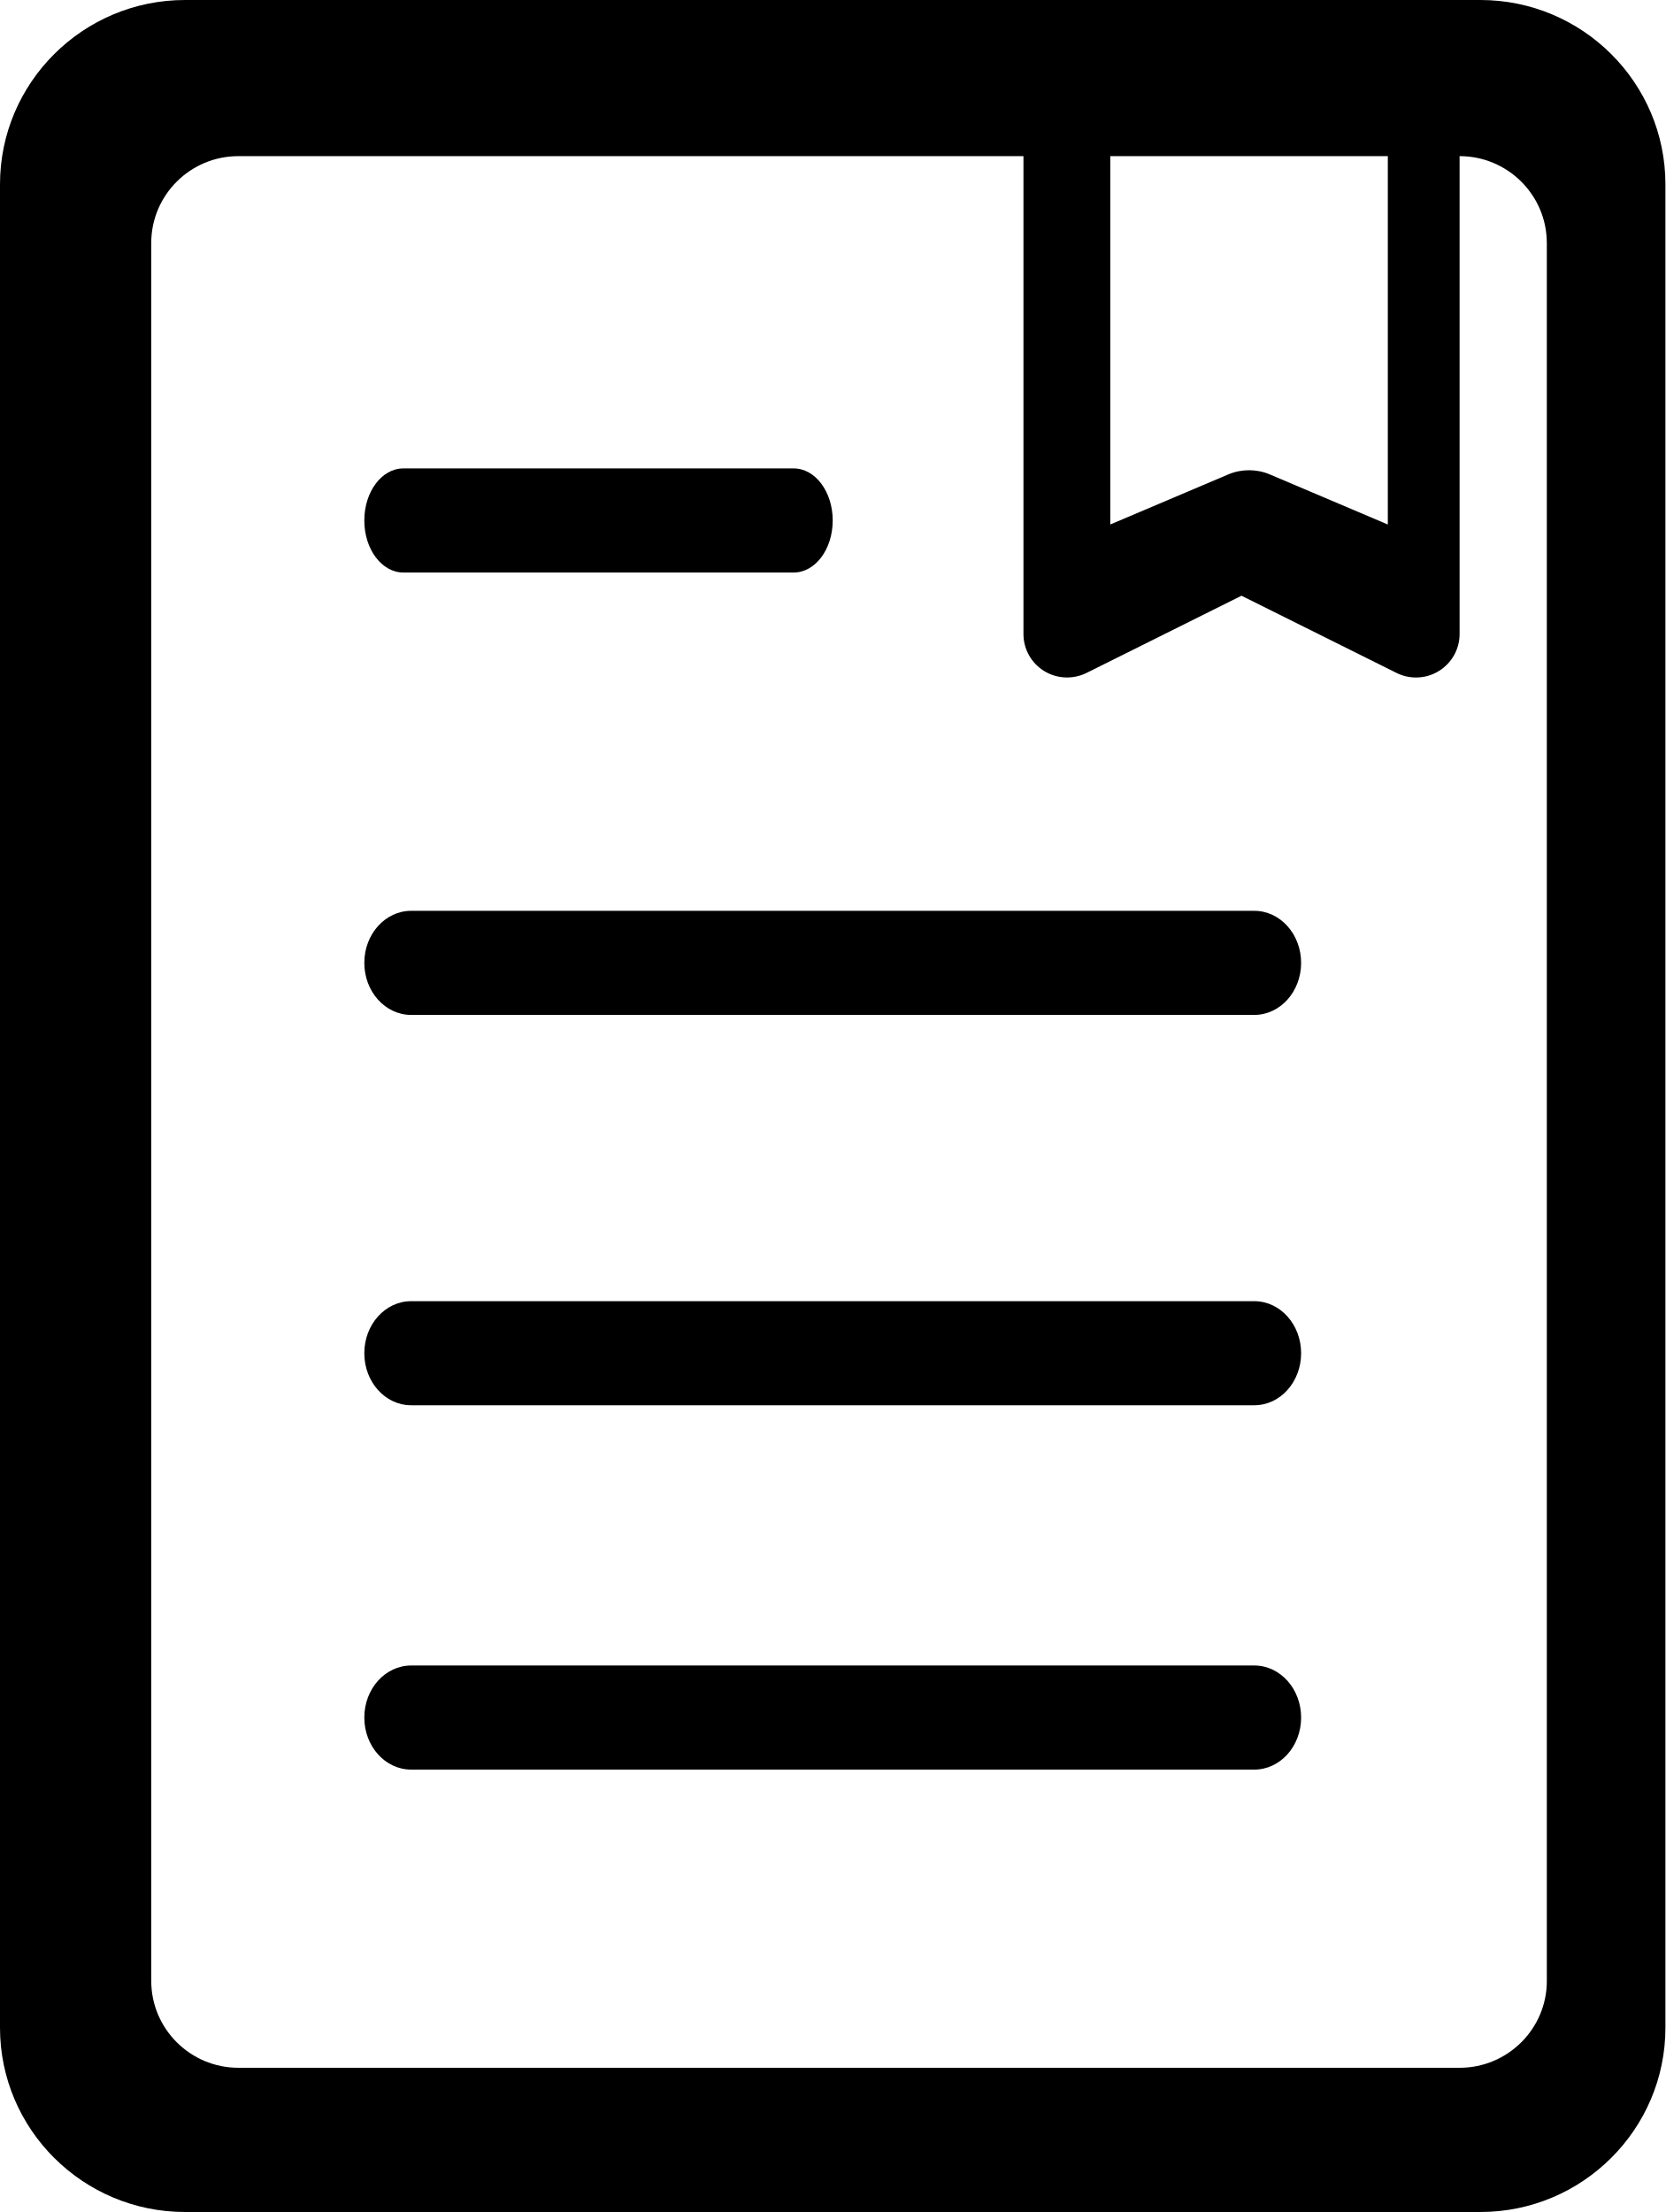
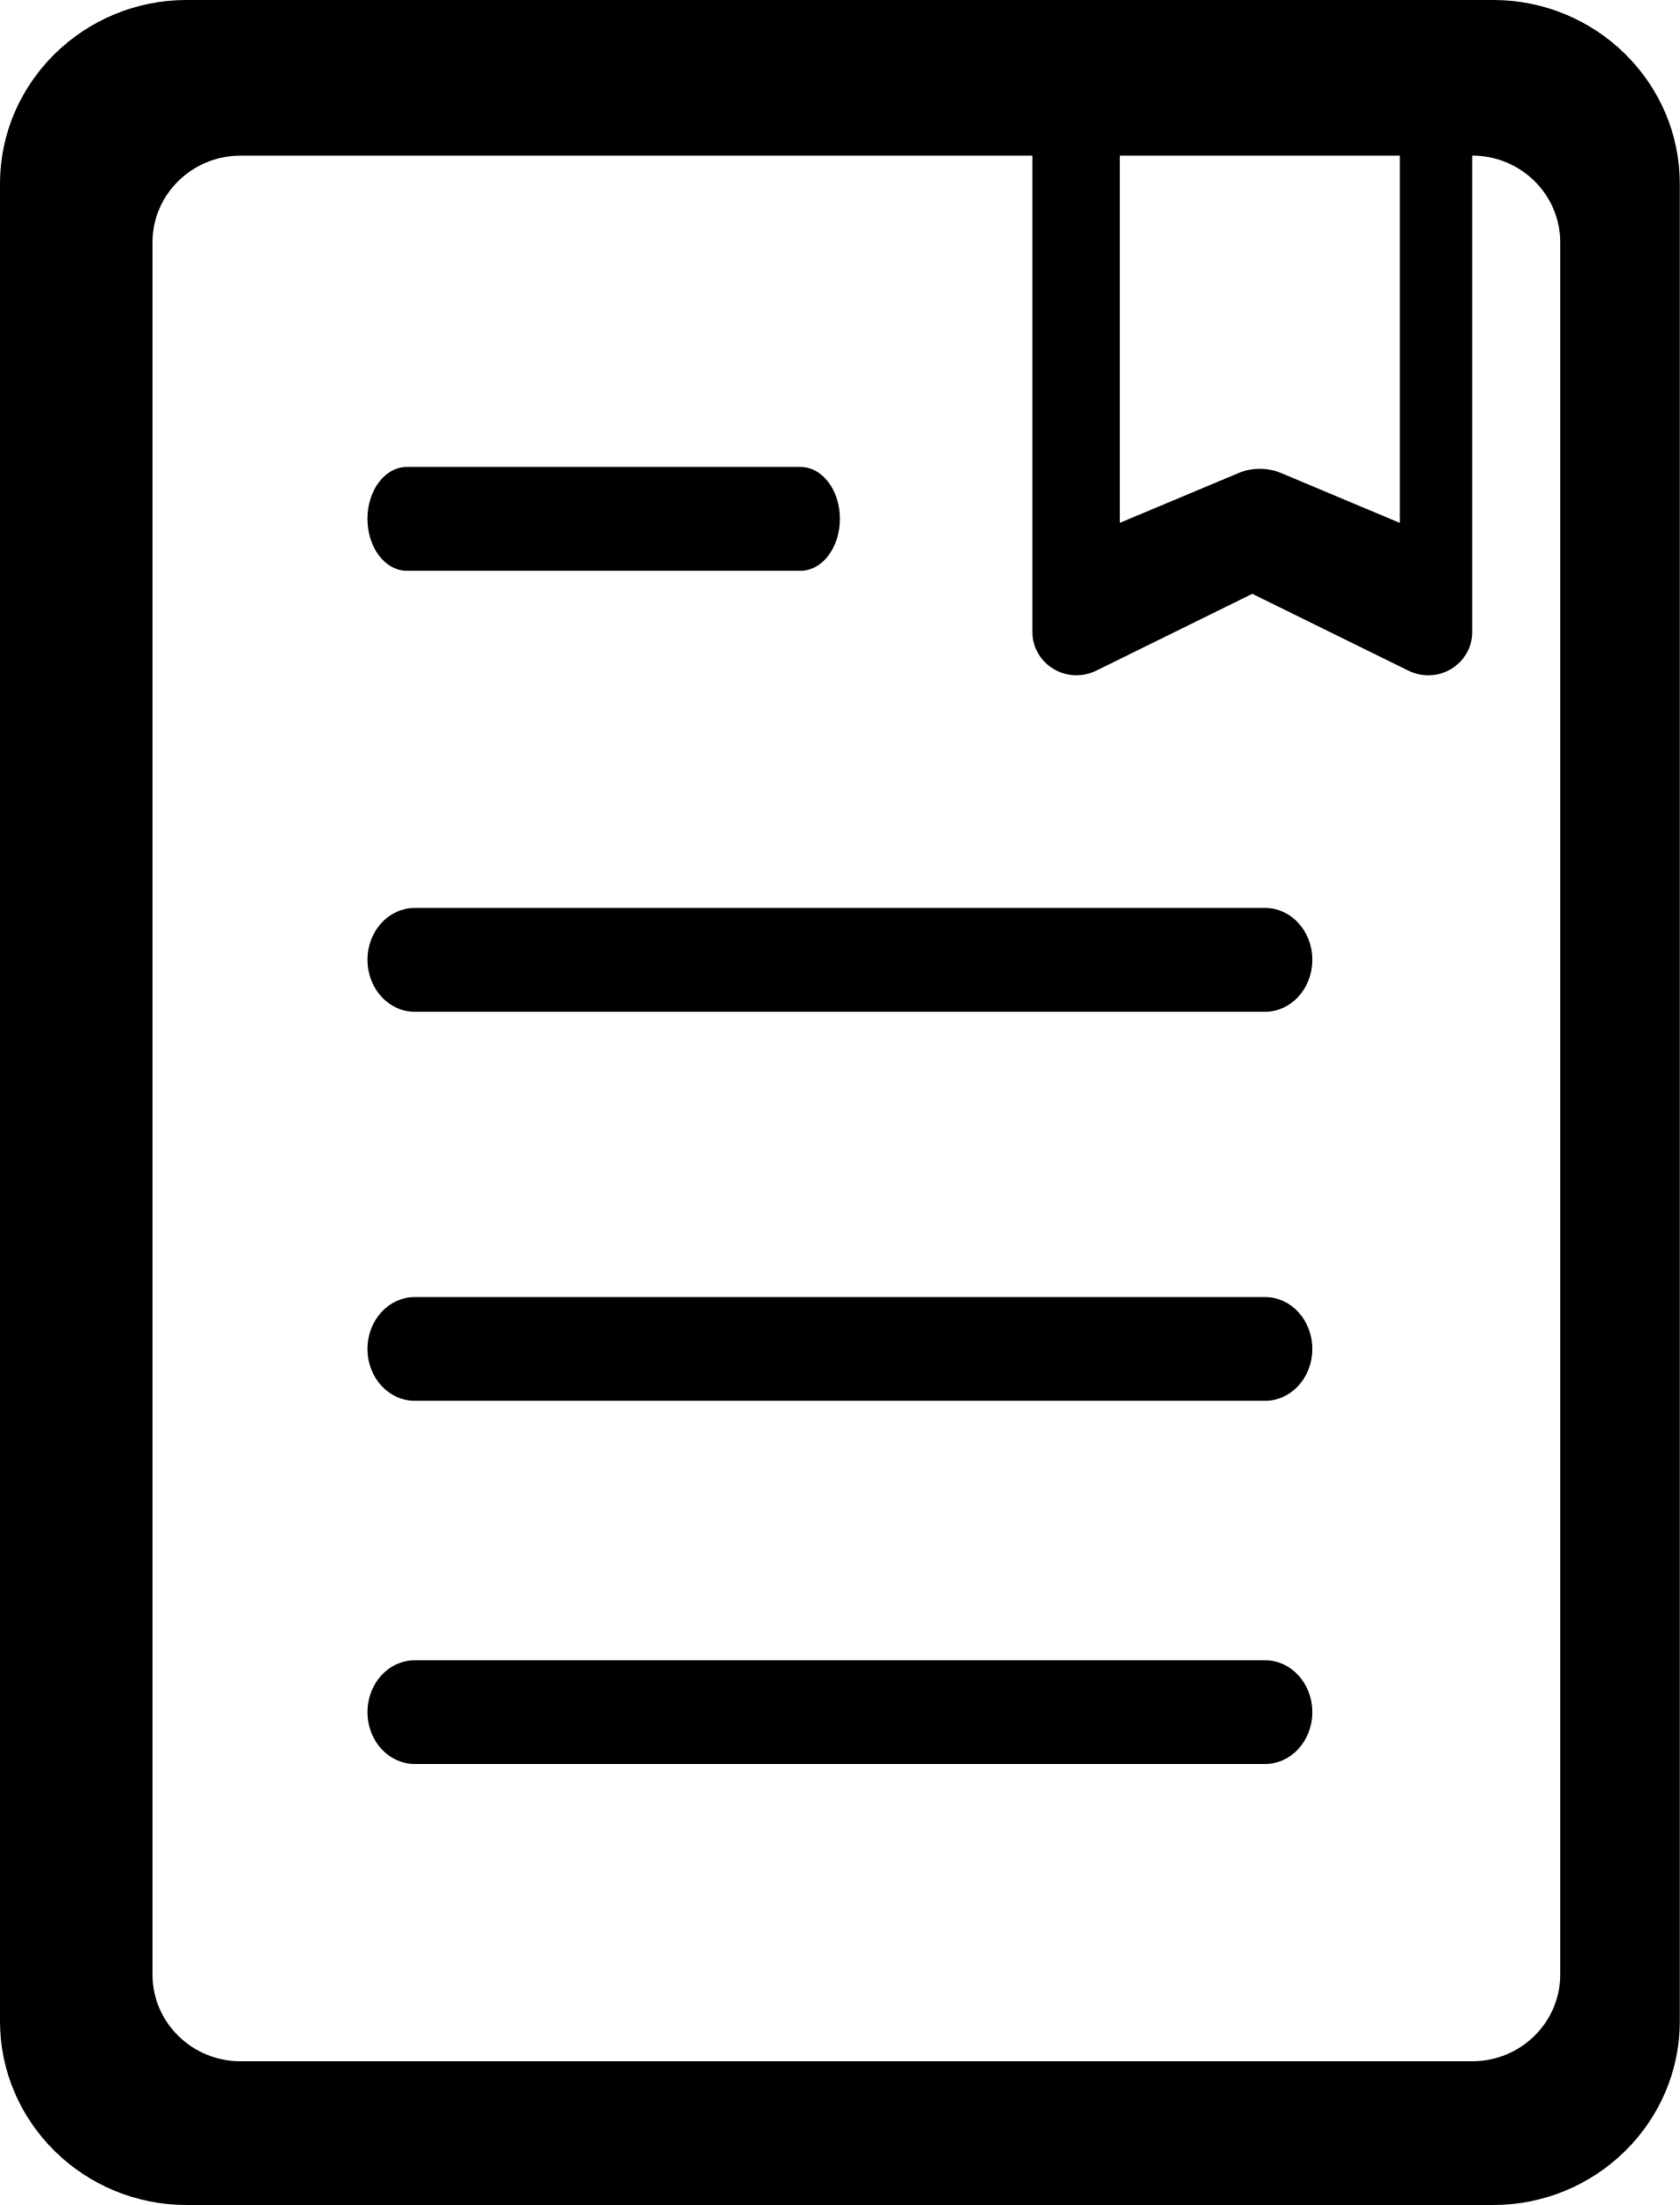
- <svg xmlns="http://www.w3.org/2000/svg" width="64" height="85" viewBox="0 0 64 85">
+ <svg xmlns="http://www.w3.org/2000/svg" width="32" height="42" viewBox="0 0 32 42">
  <g id="letter" fill-rule="nonzero">
-     <path d="M56.89 0H7.11C3.19 0 0 3.177 0 7.083v70.834C0 81.823 3.19 85 7.11 85h49.78c3.92 0 7.11-3.177 7.11-7.083V7.083C64 3.177 60.81 0 56.89 0zM42.666 6h10.666v14.155l-4.538-1.926c-.5-.213-1.09-.213-1.59 0l-4.538 1.925V6zm16.777 70.12c0 1.84-1.502 3.338-3.352 3.338H9.162c-1.85 0-3.35-1.498-3.35-3.34V9.34C5.81 7.5 7.31 6 9.16 6h30.17v18.365c0 .578.3 1.115.795 1.42.49.303 1.11.33 1.63.073l5.955-2.966 5.955 2.966c.235.117.494.176.75.176.307 0 .612-.083.88-.25.494-.304.795-.84.795-1.42V6c1.85 0 3.352 1.498 3.352 3.34v66.78z" />
-     <path d="M32 20c0-1.105-.67-2-1.5-2h-15c-.83 0-1.5.895-1.5 2s.67 2 1.5 2h15c.83 0 1.5-.895 1.5-2zM48.2 35H15.8c-.995 0-1.8.895-1.8 2s.805 2 1.8 2h32.4c.995 0 1.8-.895 1.8-2s-.805-2-1.8-2zM48.2 50H15.8c-.995 0-1.8.895-1.8 2s.805 2 1.8 2h32.4c.995 0 1.8-.895 1.8-2s-.805-2-1.8-2zM48.2 64H15.8c-.995 0-1.8.895-1.8 2s.805 2 1.8 2h32.4c.995 0 1.8-.895 1.8-2s-.805-2-1.8-2z" />
+     <path d="M28.444 0H3.556C1.596 0 0 1.57 0 3.5v35C0 40.43 1.595 42 3.556 42h24.889C30.405 42 32 40.43 32 38.5v-35C32 1.57 30.404 0 28.444 0zm-7.11 2.965h5.333V9.96l-2.27-.953c-.25-.104-.545-.104-.795 0l-2.27.952V2.964zm8.388 34.647c0 .91-.75 1.65-1.676 1.65H4.58c-.923 0-1.675-.74-1.675-1.65V4.615c0-.91.752-1.65 1.676-1.65h15.086v9.074c0 .285.15.55.398.7.245.15.555.164.815.037l2.976-1.465 2.977 1.465c.118.058.248.087.375.087.154 0 .306-.04.44-.123.248-.15.398-.415.398-.7V2.964c.925 0 1.676.74 1.676 1.65v32.997z" />
+     <path d="M16 9.882c0-.546-.335-.988-.75-.988h-7.5c-.415 0-.75.442-.75.988 0 .547.335.99.75.99h7.5c.415 0 .75-.443.75-.99zM24.1 17.294H7.9c-.497 0-.9.442-.9.988 0 .547.403.99.9.99h16.2c.497 0 .9-.443.9-.99 0-.546-.403-.988-.9-.988zM24.1 24.706H7.9c-.497 0-.9.442-.9.988s.403.988.9.988h16.2c.497 0 .9-.442.9-.988s-.403-.988-.9-.988zM24.1 31.624H7.9c-.497 0-.9.442-.9.988s.403.988.9.988h16.2c.497 0 .9-.442.9-.988s-.403-.988-.9-.988z" />
  </g>
</svg>
